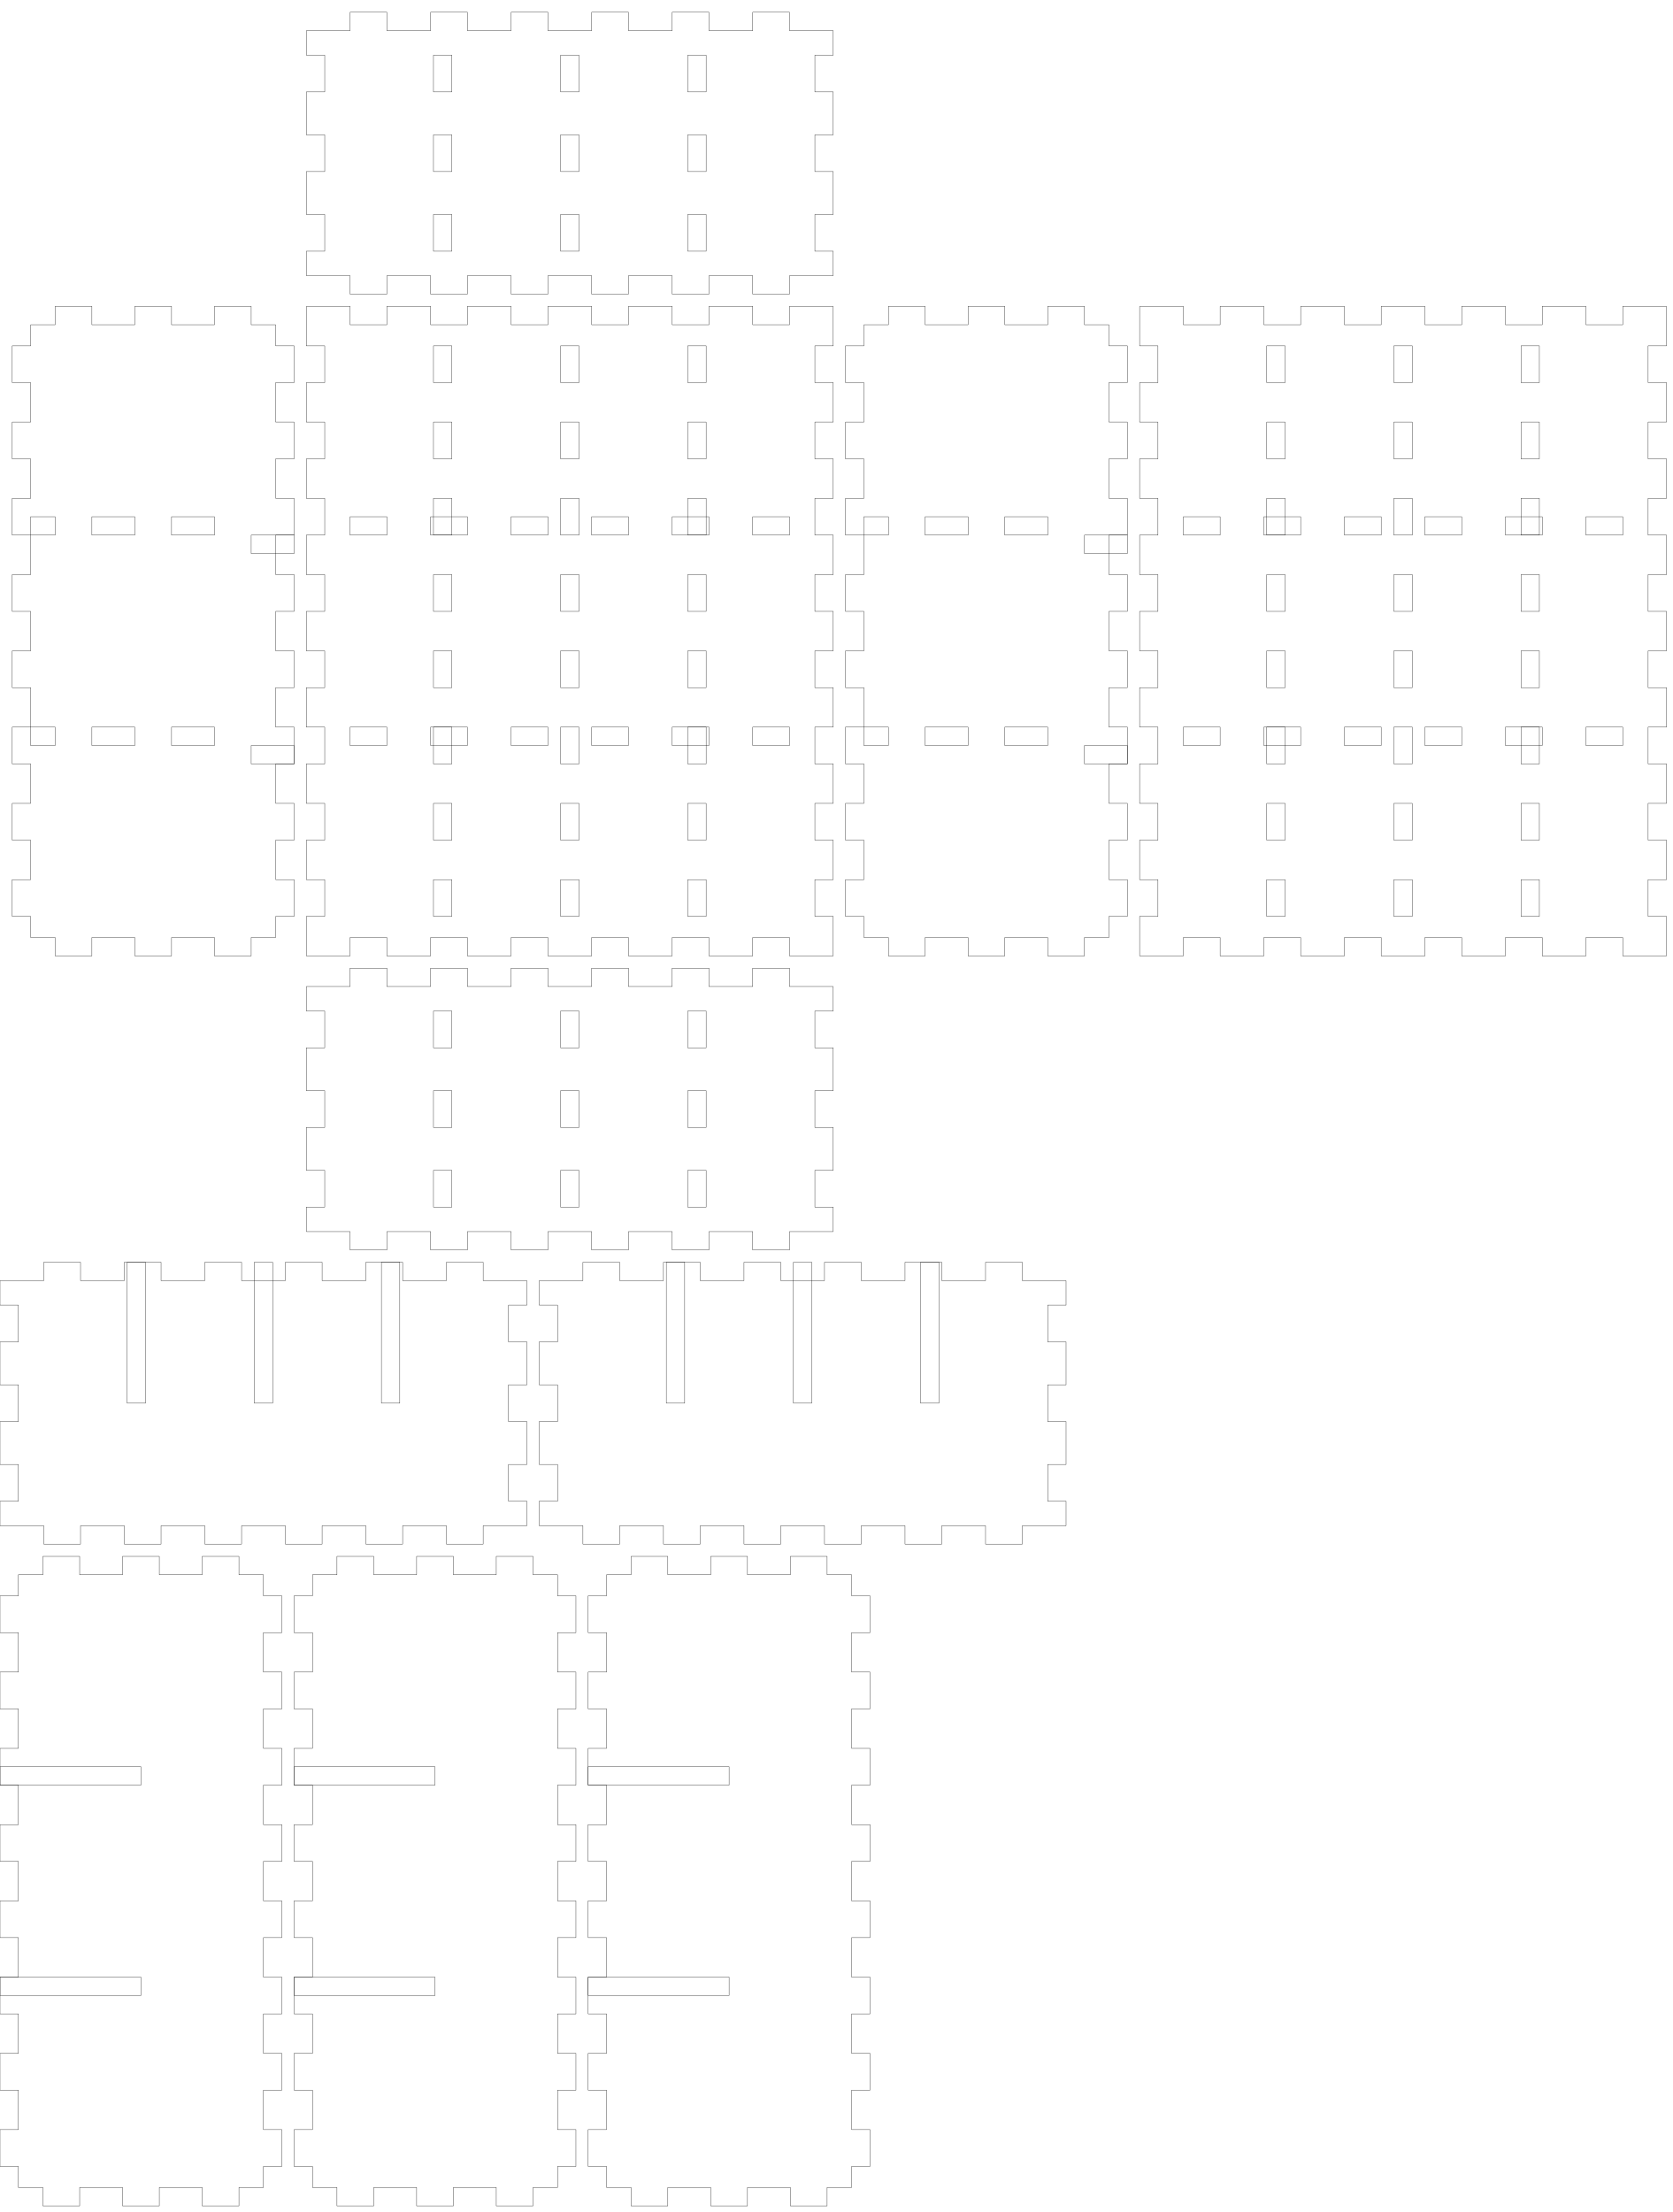
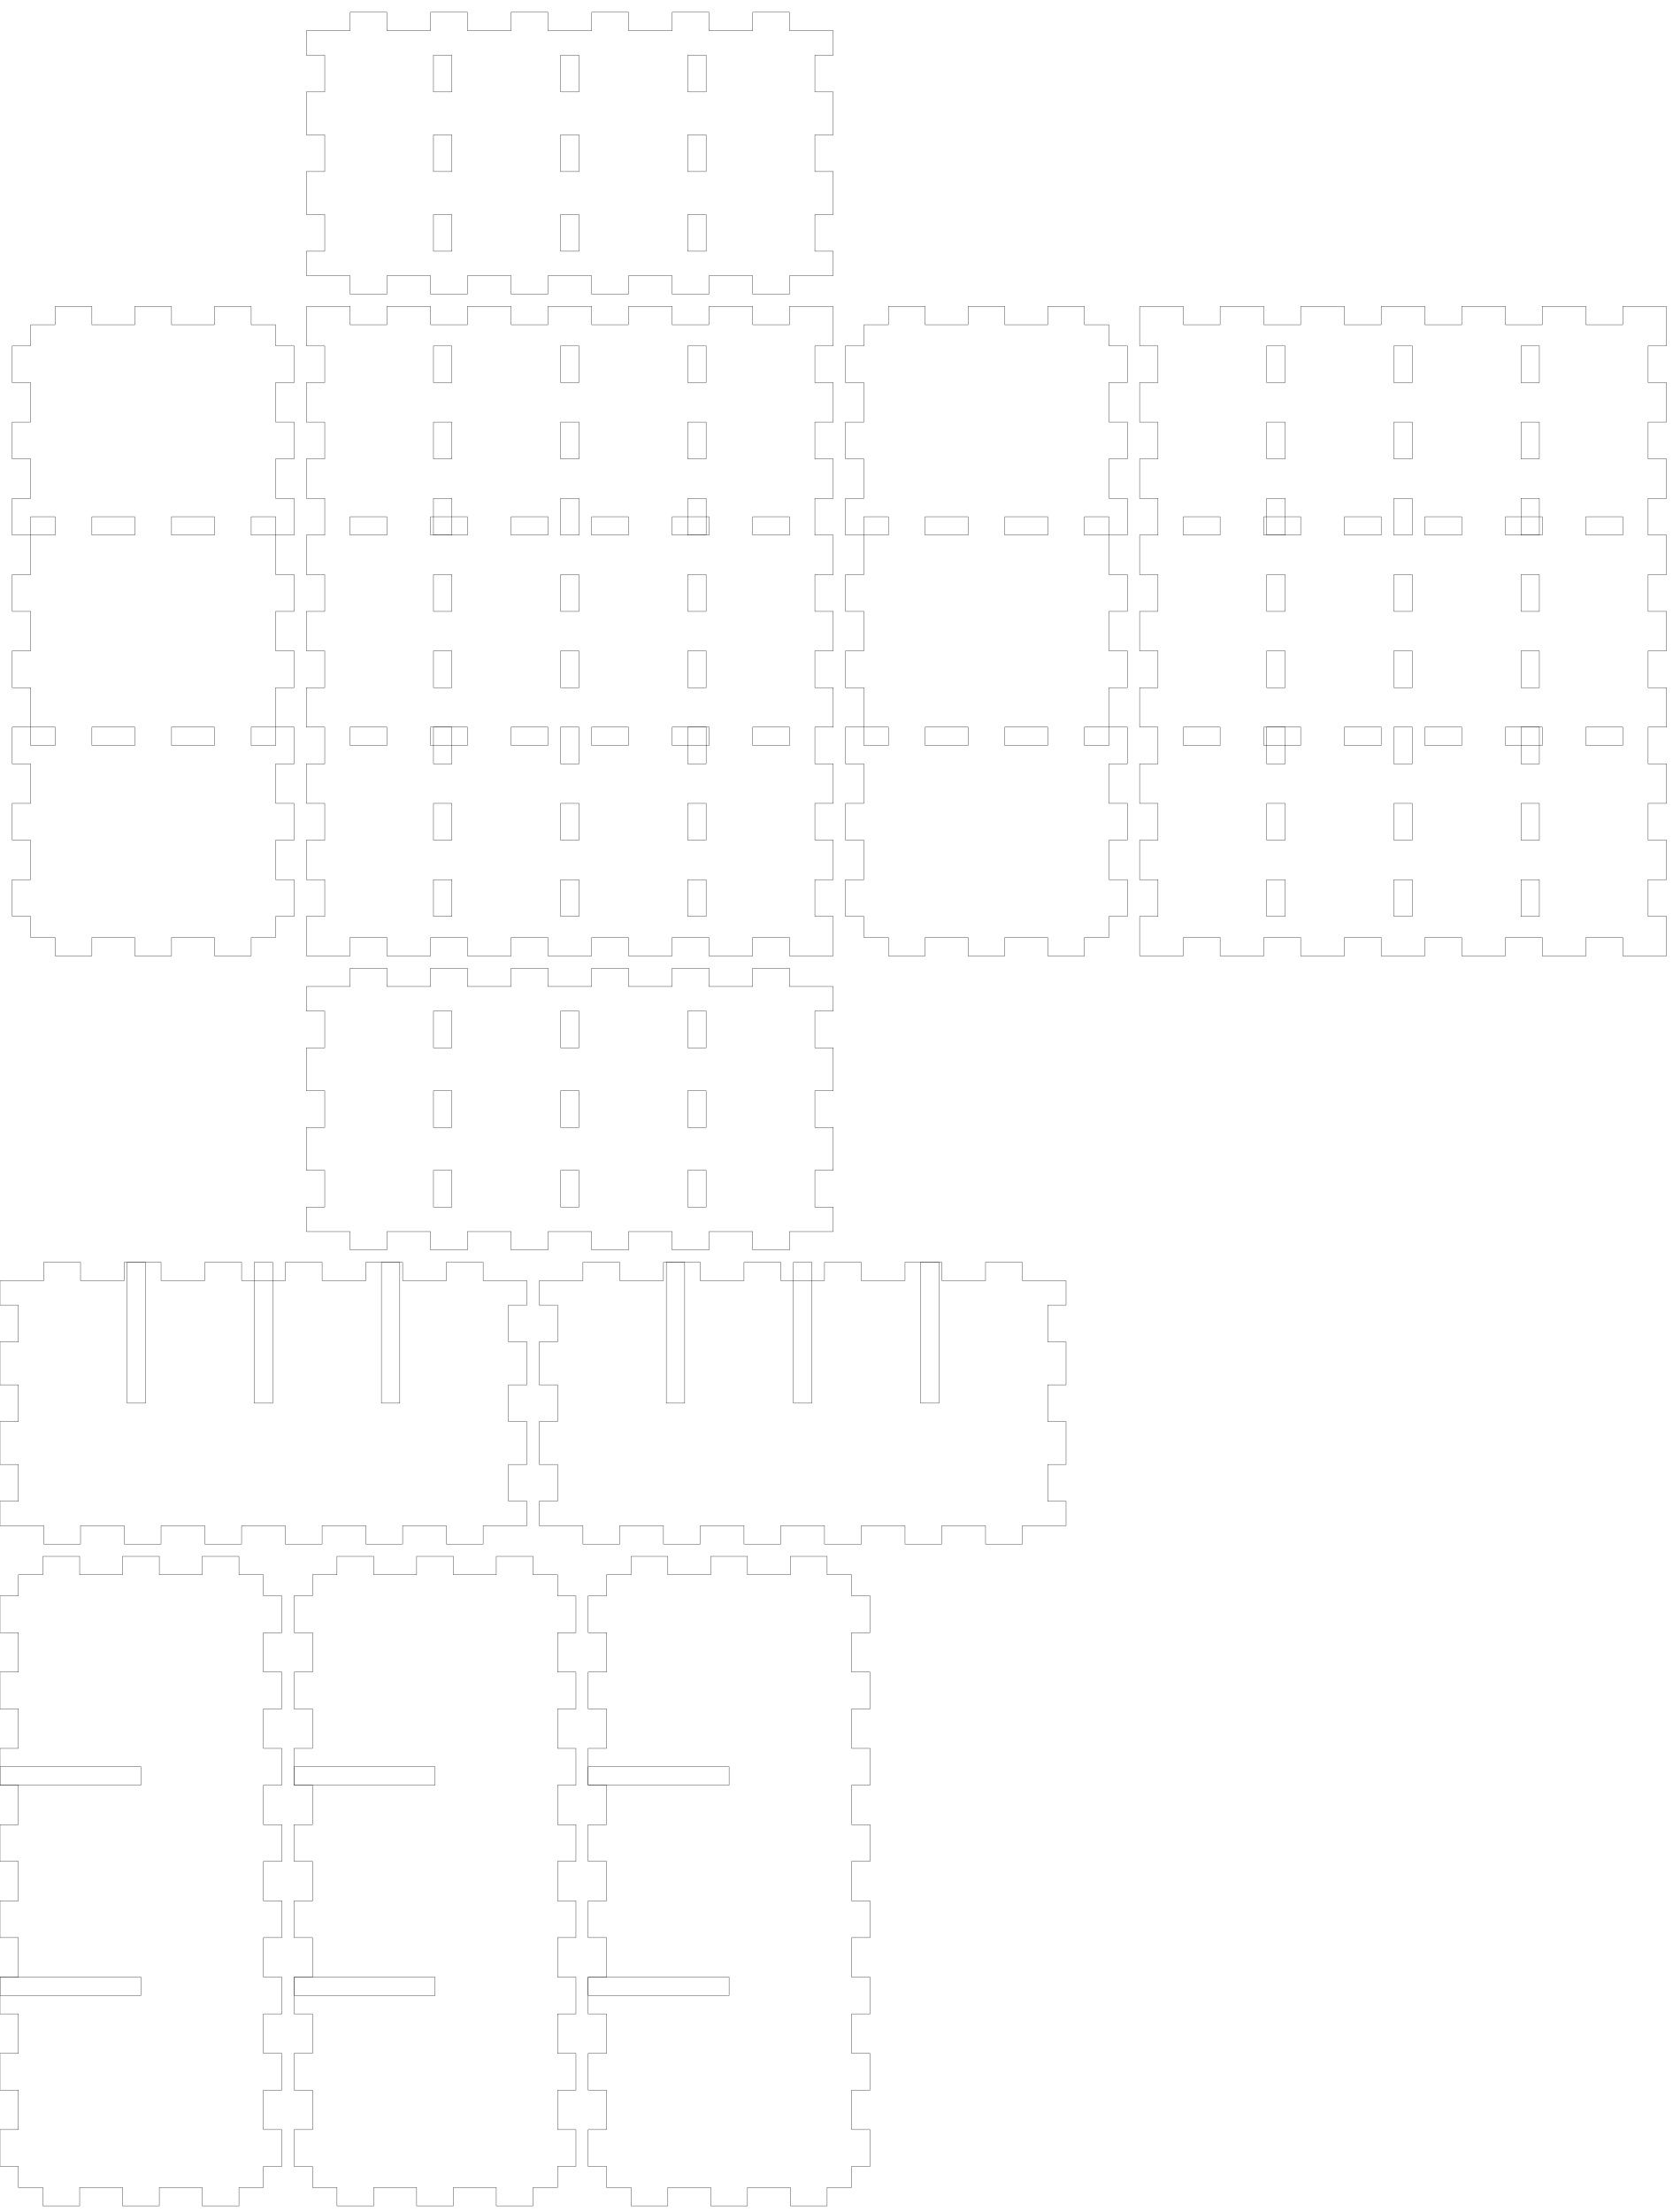
<svg xmlns="http://www.w3.org/2000/svg" width="273mm" height="361mm" viewBox="0 0 273 361" version="1.1" id="svg5">
  <defs id="defs2" />
  <g id="layer1">
    <g id="piece_001">
      <path id="side_001" style="fill:none;stroke:#000000;stroke-width:0.051" d="m 50 161 l 7.143 0 l 0 -3 l 6 0 l 0 3 l 7.143 0 l 0 -3 l 6 0 l 0 3 l 7.143 0 l 0 -3 l 6 0 l 0 3 l 7.143 0 l 0 -3 l 6 0 l 0 3 l 7.143 0 l 0 -3 l 6 0 l 0 3 l 7.143 0 l 0 -3 l 6 0 l 0 3 l 7.143 0" />
      <path id="side_002" style="fill:none;stroke:#000000;stroke-width:0.051" d="m 136 161 l 0 4 l -3 0 l 0 6 l 3 0 l 0 7 l -3 0 l 0 6 l 3 0 l 0 7 l -3 0 l 0 6 l 3 0 l 0 4" />
      <path id="hole_001" style="fill:none;stroke:#000000;stroke-width:0.051" d="m 112.25 165 l 0 6 l 3 0 l 0 -6 l -3 0 z" />
      <path id="hole_002" style="fill:none;stroke:#000000;stroke-width:0.051" d="m 91.5 165 l 0 6 l 3 0 l 0 -6 l -3 0 z" />
      <path id="hole_003" style="fill:none;stroke:#000000;stroke-width:0.051" d="m 70.75 165 l 0 6 l 3 0 l 0 -6 l -3 0 z" />
      <path id="hole_004" style="fill:none;stroke:#000000;stroke-width:0.051" d="m 112.25 178 l 0 6 l 3 0 l 0 -6 l -3 0 z" />
      <path id="hole_005" style="fill:none;stroke:#000000;stroke-width:0.051" d="m 91.5 178 l 0 6 l 3 0 l 0 -6 l -3 0 z" />
      <path id="hole_006" style="fill:none;stroke:#000000;stroke-width:0.051" d="m 70.75 178 l 0 6 l 3 0 l 0 -6 l -3 0 z" />
      <path id="hole_007" style="fill:none;stroke:#000000;stroke-width:0.051" d="m 112.25 191 l 0 6 l 3 0 l 0 -6 l -3 0 z" />
      <path id="hole_008" style="fill:none;stroke:#000000;stroke-width:0.051" d="m 91.5 191 l 0 6 l 3 0 l 0 -6 l -3 0 z" />
      <path id="hole_009" style="fill:none;stroke:#000000;stroke-width:0.051" d="m 70.75 191 l 0 6 l 3 0 l 0 -6 l -3 0 z" />
      <path id="side_003" style="fill:none;stroke:#000000;stroke-width:0.051" d="m 136 201 l -7.143 0 l 0 3 l -6 0 l 0 -3 l -7.143 0 l 0 3 l -6 0 l 0 -3 l -7.143 0 l 0 3 l -6 0 l 0 -3 l -7.143 0 l 0 3 l -6 0 l 0 -3 l -7.143 0 l 0 3 l -6 0 l 0 -3 l -7.143 0 l 0 3 l -6 0 l 0 -3 l -7.143 0" />
      <path id="side_004" style="fill:none;stroke:#000000;stroke-width:0.051" d="m 50 201 l 0 -4 l 3 0 l 0 -6 l -3 0 l 0 -7 l 3 0 l 0 -6 l -3 0 l 0 -7 l 3 0 l 0 -6 l -3 0 l 0 -4" />
    </g>
    <g id="xdivider_001">
      <path id="side_005" style="fill:none;stroke:#000000;stroke-width:0.051" d="m 0 209 l 7.143 0 l 0 -3 l 6 0 l 0 3 l 7.143 0 l 0 -3 l 6 0 l 0 3 l 7.143 0 l 0 -3 l 6 0 l 0 3 l 7.143 0 l 0 -3 l 6 0 l 0 3 l 7.143 0 l 0 -3 l 6 0 l 0 3 l 7.143 0 l 0 -3 l 6 0 l 0 3 l 7.143 0" />
      <path id="side_006" style="fill:none;stroke:#000000;stroke-width:0.051" d="m 86 209 l 0 4 l -3 0 l 0 6 l 3 0 l 0 7 l -3 0 l 0 6 l 3 0 l 0 7 l -3 0 l 0 6 l 3 0 l 0 4" />
      <path id="slot_001" style="fill:none;stroke:#000000;stroke-width:0.051" d="m 62.25 206 l 0 23 l 3 0 l 0 -23 l -3 0 z" />
      <path id="slot_002" style="fill:none;stroke:#000000;stroke-width:0.051" d="m 41.5 206 l 0 23 l 3 0 l 0 -23 l -3 0 z" />
      <path id="slot_003" style="fill:none;stroke:#000000;stroke-width:0.051" d="m 20.75 206 l 0 23 l 3 0 l 0 -23 l -3 0 z" />
      <path id="side_007" style="fill:none;stroke:#000000;stroke-width:0.051" d="m 86 249 l -7.143 0 l 0 3 l -6 0 l 0 -3 l -7.143 0 l 0 3 l -6 0 l 0 -3 l -7.143 0 l 0 3 l -6 0 l 0 -3 l -7.143 0 l 0 3 l -6 0 l 0 -3 l -7.143 0 l 0 3 l -6 0 l 0 -3 l -7.143 0 l 0 3 l -6 0 l 0 -3 l -7.143 0" />
      <path id="side_008" style="fill:none;stroke:#000000;stroke-width:0.051" d="m 0 249 l 0 -4 l 3 0 l 0 -6 l -3 0 l 0 -7 l 3 0 l 0 -6 l -3 0 l 0 -7 l 3 0 l 0 -6 l -3 0 l 0 -4" />
    </g>
    <g id="xdivider_002">
      <path id="side_009" style="fill:none;stroke:#000000;stroke-width:0.051" d="m 88 209 l 7.143 0 l 0 -3 l 6 0 l 0 3 l 7.143 0 l 0 -3 l 6 0 l 0 3 l 7.143 0 l 0 -3 l 6 0 l 0 3 l 7.142 0 l 0 -3 l 6 0 l 0 3 l 7.143 0 l 0 -3 l 6 0 l 0 3 l 7.143 0 l 0 -3 l 6 0 l 0 3 l 7.143 0" />
      <path id="side_010" style="fill:none;stroke:#000000;stroke-width:0.051" d="m 174 209 l 0 4 l -3 0 l 0 6 l 3 0 l 0 7 l -3 0 l 0 6 l 3 0 l 0 7 l -3 0 l 0 6 l 3 0 l 0 4" />
      <path id="slot_004" style="fill:none;stroke:#000000;stroke-width:0.051" d="m 150.25 206 l 0 23 l 3 0 l 0 -23 l -3 0 z" />
      <path id="slot_005" style="fill:none;stroke:#000000;stroke-width:0.051" d="m 129.5 206 l 0 23 l 3 0 l 0 -23 l -3 0 z" />
      <path id="slot_006" style="fill:none;stroke:#000000;stroke-width:0.051" d="m 108.75 206 l 0 23 l 3 0 l 0 -23 l -3 0 z" />
      <path id="side_011" style="fill:none;stroke:#000000;stroke-width:0.051" d="m 174 249 l -7.143 0 l 0 3 l -6 0 l 0 -3 l -7.143 0 l 0 3 l -6 0 l 0 -3 l -7.143 0 l 0 3 l -6 0 l 0 -3 l -7.142 0 l 0 3 l -6 0 l 0 -3 l -7.143 0 l 0 3 l -6 0 l 0 -3 l -7.143 0 l 0 3 l -6 0 l 0 -3 l -7.143 0" />
      <path id="side_012" style="fill:none;stroke:#000000;stroke-width:0.051" d="m 88 249 l 0 -4 l 3 0 l 0 -6 l -3 0 l 0 -7 l 3 0 l 0 -6 l -3 0 l 0 -7 l 3 0 l 0 -6 l -3 0 l 0 -4" />
    </g>
    <g id="piece_002">
      <path id="side_013" style="fill:none;stroke:#000000;stroke-width:0.051" d="m 5 53 l 4 0 l 0 -3 l 6 0 l 0 3 l 7 0 l 0 -3 l 6 0 l 0 3 l 7 0 l 0 -3 l 6 0 l 0 3 l 4 0" />
      <path id="hole_010" style="fill:none;stroke:#000000;stroke-width:0.051" d="m 5 87.333 l 4 0 l 0 -3 l -4 0 l 0 3 z" />
      <path id="hole_011" style="fill:none;stroke:#000000;stroke-width:0.051" d="m 5 121.667 l 4 0 l 0 -3 l -4 0 l 0 3 z" />
      <path id="hole_012" style="fill:none;stroke:#000000;stroke-width:0.051" d="m 15 87.333 l 7 0 l 0 -3 l -7 0 l 0 3 z" />
      <path id="hole_013" style="fill:none;stroke:#000000;stroke-width:0.051" d="m 15 121.667 l 7 0 l 0 -3 l -7 0 l 0 3 z" />
      <path id="hole_014" style="fill:none;stroke:#000000;stroke-width:0.051" d="m 28 87.333 l 7 0 l 0 -3 l -7 0 l 0 3 z" />
      <path id="hole_015" style="fill:none;stroke:#000000;stroke-width:0.051" d="m 28 121.667 l 7 0 l 0 -3 l -7 0 l 0 3 z" />
-       <path id="hole_016" style="fill:none;stroke:#000000;stroke-width:0.051" d="m 41 87.333 l 7 0 l 0 3 l -7 0 l 0 -3 z" />
-       <path id="hole_017" style="fill:none;stroke:#000000;stroke-width:0.051" d="m 41 121.667 l 7 0 l 0 3 l -7 0 l 0 -3 z" />
+       <path id="hole_016" style="fill:none;stroke:#000000;stroke-width:0.051" d="m 41 87.333 l 4 0 l 0 -3 l -4 0 l 0 3 z" />
+       <path id="hole_017" style="fill:none;stroke:#000000;stroke-width:0.051" d="m 41 121.667 l 4 0 l 0 -3 l -4 0 l 0 3 z" />
      <path id="side_014" style="fill:none;stroke:#000000;stroke-width:0.051" d="m 45 53 l 0 3.444 l 3 0 l 0 6 l -3 0 l 0 6.444 l 3 0 l 0 6 l -3 0 l 0 6.444 l 3 0 l 0 6 l -3 0 l 0 6.444 l 3 0 l 0 6 l -3 0 l 0 6.444 l 3 0 l 0 6 l -3 0 l 0 6.445 l 3 0 l 0 6 l -3 0 l 0 6.444 l 3 0 l 0 6 l -3 0 l 0 6.445 l 3 0 l 0 6 l -3 0 l 0 3.444" />
      <path id="side_015" style="fill:none;stroke:#000000;stroke-width:0.051" d="m 45 153 l -4 0 l 0 3 l -6 0 l 0 -3 l -7 0 l 0 3 l -6 0 l 0 -3 l -7 0 l 0 3 l -6 0 l 0 -3 l -4 0" />
      <path id="side_016" style="fill:none;stroke:#000000;stroke-width:0.051" d="m 5 153 l 0 -3.444 l -3 0 l 0 -6 l 3 0 l 0 -6.445 l -3 0 l 0 -6 l 3 0 l 0 -6.444 l -3 0 l 0 -6 l 3 0 l 0 -6.445 l -3 0 l 0 -6 l 3 0 l 0 -6.444 l -3 0 l 0 -6 l 3 0 l 0 -6.444 l -3 0 l 0 -6 l 3 0 l 0 -6.444 l -3 0 l 0 -6 l 3 0 l 0 -6.444 l -3 0 l 0 -6 l 3 0 l 0 -3.444" />
    </g>
    <g id="ydivider_001">
      <path id="side_017" style="fill:none;stroke:#000000;stroke-width:0.051" d="m 3 257 l 4 0 l 0 -3 l 6 0 l 0 3 l 7 0 l 0 -3 l 6 0 l 0 3 l 7 0 l 0 -3 l 6 0 l 0 3 l 4 0" />
      <path id="slot_007" style="fill:none;stroke:#000000;stroke-width:0.051" d="m 0 288.333 l 23 0 l 0 3 l -23 0 l 0 -3 z" />
      <path id="slot_008" style="fill:none;stroke:#000000;stroke-width:0.051" d="m 0 322.667 l 23 0 l 0 3 l -23 0 l 0 -3 z" />
      <path id="side_018" style="fill:none;stroke:#000000;stroke-width:0.051" d="m 43 257 l 0 3.444 l 3 0 l 0 6 l -3 0 l 0 6.445 l 3 0 l 0 6 l -3 0 l 0 6.444 l 3 0 l 0 6 l -3 0 l 0 6.445 l 3 0 l 0 6 l -3 0 l 0 6.444 l 3 0 l 0 6 l -3 0 l 0 6.445 l 3 0 l 0 6 l -3 0 l 0 6.444 l 3 0 l 0 6 l -3 0 l 0 6.445 l 3 0 l 0 6 l -3 0 l 0 3.444" />
      <path id="side_019" style="fill:none;stroke:#000000;stroke-width:0.051" d="m 43 357 l -4 0 l 0 3 l -6 0 l 0 -3 l -7 0 l 0 3 l -6 0 l 0 -3 l -7 0 l 0 3 l -6 0 l 0 -3 l -4 0" />
      <path id="side_020" style="fill:none;stroke:#000000;stroke-width:0.051" d="m 3 357 l 0 -3.444 l -3 0 l 0 -6 l 3 0 l 0 -6.445 l -3 0 l 0 -6 l 3 0 l 0 -6.444 l -3 0 l 0 -6 l 3 0 l 0 -6.445 l -3 0 l 0 -6 l 3 0 l 0 -6.444 l -3 0 l 0 -6 l 3 0 l 0 -6.445 l -3 0 l 0 -6 l 3 0 l 0 -6.444 l -3 0 l 0 -6 l 3 0 l 0 -6.445 l -3 0 l 0 -6 l 3 0 l 0 -3.444" />
    </g>
    <g id="ydivider_002">
      <path id="side_021" style="fill:none;stroke:#000000;stroke-width:0.051" d="m 51 257 l 4 0 l 0 -3 l 6 0 l 0 3 l 7 0 l 0 -3 l 6 0 l 0 3 l 7 0 l 0 -3 l 6 0 l 0 3 l 4 0" />
      <path id="slot_009" style="fill:none;stroke:#000000;stroke-width:0.051" d="m 48 288.333 l 23 0 l 0 3 l -23 0 l 0 -3 z" />
      <path id="slot_010" style="fill:none;stroke:#000000;stroke-width:0.051" d="m 48 322.667 l 23 0 l 0 3 l -23 0 l 0 -3 z" />
      <path id="side_022" style="fill:none;stroke:#000000;stroke-width:0.051" d="m 91 257 l 0 3.444 l 3 0 l 0 6 l -3 0 l 0 6.445 l 3 0 l 0 6 l -3 0 l 0 6.444 l 3 0 l 0 6 l -3 0 l 0 6.445 l 3 0 l 0 6 l -3 0 l 0 6.444 l 3 0 l 0 6 l -3 0 l 0 6.445 l 3 0 l 0 6 l -3 0 l 0 6.444 l 3 0 l 0 6 l -3 0 l 0 6.445 l 3 0 l 0 6 l -3 0 l 0 3.444" />
      <path id="side_023" style="fill:none;stroke:#000000;stroke-width:0.051" d="m 91 357 l -4 0 l 0 3 l -6 0 l 0 -3 l -7 0 l 0 3 l -6 0 l 0 -3 l -7 0 l 0 3 l -6 0 l 0 -3 l -4 0" />
      <path id="side_024" style="fill:none;stroke:#000000;stroke-width:0.051" d="m 51 357 l 0 -3.444 l -3 0 l 0 -6 l 3 0 l 0 -6.445 l -3 0 l 0 -6 l 3 0 l 0 -6.444 l -3 0 l 0 -6 l 3 0 l 0 -6.445 l -3 0 l 0 -6 l 3 0 l 0 -6.444 l -3 0 l 0 -6 l 3 0 l 0 -6.445 l -3 0 l 0 -6 l 3 0 l 0 -6.444 l -3 0 l 0 -6 l 3 0 l 0 -6.445 l -3 0 l 0 -6 l 3 0 l 0 -3.444" />
    </g>
    <g id="ydivider_003">
      <path id="side_025" style="fill:none;stroke:#000000;stroke-width:0.051" d="m 99 257 l 4 0 l 0 -3 l 6 0 l 0 3 l 7 0 l 0 -3 l 6 0 l 0 3 l 7 0 l 0 -3 l 6 0 l 0 3 l 4 0" />
      <path id="slot_011" style="fill:none;stroke:#000000;stroke-width:0.051" d="m 96 288.333 l 23 0 l 0 3 l -23 0 l 0 -3 z" />
      <path id="slot_012" style="fill:none;stroke:#000000;stroke-width:0.051" d="m 96 322.667 l 23 0 l 0 3 l -23 0 l 0 -3 z" />
      <path id="side_026" style="fill:none;stroke:#000000;stroke-width:0.051" d="m 139 257 l 0 3.444 l 3 0 l 0 6 l -3 0 l 0 6.445 l 3 0 l 0 6 l -3 0 l 0 6.444 l 3 0 l 0 6 l -3 0 l 0 6.445 l 3 0 l 0 6 l -3 0 l 0 6.444 l 3 0 l 0 6 l -3 0 l 0 6.445 l 3 0 l 0 6 l -3 0 l 0 6.444 l 3 0 l 0 6 l -3 0 l 0 6.445 l 3 0 l 0 6 l -3 0 l 0 3.444" />
      <path id="side_027" style="fill:none;stroke:#000000;stroke-width:0.051" d="m 139 357 l -4 0 l 0 3 l -6 0 l 0 -3 l -7 0 l 0 3 l -6 0 l 0 -3 l -7 0 l 0 3 l -6 0 l 0 -3 l -4 0" />
      <path id="side_028" style="fill:none;stroke:#000000;stroke-width:0.051" d="m 99 357 l 0 -3.444 l -3 0 l 0 -6 l 3 0 l 0 -6.445 l -3 0 l 0 -6 l 3 0 l 0 -6.444 l -3 0 l 0 -6 l 3 0 l 0 -6.445 l -3 0 l 0 -6 l 3 0 l 0 -6.444 l -3 0 l 0 -6 l 3 0 l 0 -6.445 l -3 0 l 0 -6 l 3 0 l 0 -6.444 l -3 0 l 0 -6 l 3 0 l 0 -6.445 l -3 0 l 0 -6 l 3 0 l 0 -3.444" />
    </g>
    <g id="piece_003">
      <path id="side_029" style="fill:none;stroke:#000000;stroke-width:0.051" d="m 50 50 l 7.143 0 l 0 3 l 6 0 l 0 -3 l 7.143 0 l 0 3 l 6 0 l 0 -3 l 7.143 0 l 0 3 l 6 0 l 0 -3 l 7.143 0 l 0 3 l 6 0 l 0 -3 l 7.143 0 l 0 3 l 6 0 l 0 -3 l 7.143 0 l 0 3 l 6 0 l 0 -3 l 7.143 0" />
      <path id="hole_018" style="fill:none;stroke:#000000;stroke-width:0.051" d="m 57.143 87.333 l 6 0 l 0 -3 l -6 0 l 0 3 z" />
      <path id="hole_019" style="fill:none;stroke:#000000;stroke-width:0.051" d="m 57.143 121.667 l 6 0 l 0 -3 l -6 0 l 0 3 z" />
      <path id="hole_020" style="fill:none;stroke:#000000;stroke-width:0.051" d="m 70.286 87.333 l 6 0 l 0 -3 l -6 0 l 0 3 z" />
      <path id="hole_021" style="fill:none;stroke:#000000;stroke-width:0.051" d="m 70.286 121.667 l 6 0 l 0 -3 l -6 0 l 0 3 z" />
      <path id="hole_022" style="fill:none;stroke:#000000;stroke-width:0.051" d="m 83.429 87.333 l 6 0 l 0 -3 l -6 0 l 0 3 z" />
      <path id="hole_023" style="fill:none;stroke:#000000;stroke-width:0.051" d="m 83.429 121.667 l 6 0 l 0 -3 l -6 0 l 0 3 z" />
      <path id="hole_024" style="fill:none;stroke:#000000;stroke-width:0.051" d="m 96.571 87.333 l 6 0 l 0 -3 l -6 0 l 0 3 z" />
      <path id="hole_025" style="fill:none;stroke:#000000;stroke-width:0.051" d="m 96.571 121.667 l 6 0 l 0 -3 l -6 0 l 0 3 z" />
      <path id="hole_026" style="fill:none;stroke:#000000;stroke-width:0.051" d="m 109.714 87.333 l 6 0 l 0 -3 l -6 0 l 0 3 z" />
      <path id="hole_027" style="fill:none;stroke:#000000;stroke-width:0.051" d="m 109.714 121.667 l 6 0 l 0 -3 l -6 0 l 0 3 z" />
      <path id="hole_028" style="fill:none;stroke:#000000;stroke-width:0.051" d="m 122.857 87.333 l 6 0 l 0 -3 l -6 0 l 0 3 z" />
      <path id="hole_029" style="fill:none;stroke:#000000;stroke-width:0.051" d="m 122.857 121.667 l 6 0 l 0 -3 l -6 0 l 0 3 z" />
      <path id="side_030" style="fill:none;stroke:#000000;stroke-width:0.051" d="m 136 50 l 0 6.444 l -3 0 l 0 6 l 3 0 l 0 6.444 l -3 0 l 0 6 l 3 0 l 0 6.444 l -3 0 l 0 6 l 3 0 l 0 6.444 l -3 0 l 0 6 l 3 0 l 0 6.444 l -3 0 l 0 6 l 3 0 l 0 6.445 l -3 0 l 0 6 l 3 0 l 0 6.444 l -3 0 l 0 6 l 3 0 l 0 6.445 l -3 0 l 0 6 l 3 0 l 0 6.444" />
      <path id="hole_030" style="fill:none;stroke:#000000;stroke-width:0.051" d="m 112.25 56.444 l 0 6 l 3 0 l 0 -6 l -3 0 z" />
      <path id="hole_031" style="fill:none;stroke:#000000;stroke-width:0.051" d="m 91.5 56.444 l 0 6 l 3 0 l 0 -6 l -3 0 z" />
      <path id="hole_032" style="fill:none;stroke:#000000;stroke-width:0.051" d="m 70.75 56.444 l 0 6 l 3 0 l 0 -6 l -3 0 z" />
      <path id="hole_033" style="fill:none;stroke:#000000;stroke-width:0.051" d="m 112.25 68.889 l 0 6 l 3 0 l 0 -6 l -3 0 z" />
      <path id="hole_034" style="fill:none;stroke:#000000;stroke-width:0.051" d="m 91.5 68.889 l 0 6 l 3 0 l 0 -6 l -3 0 z" />
      <path id="hole_035" style="fill:none;stroke:#000000;stroke-width:0.051" d="m 70.75 68.889 l 0 6 l 3 0 l 0 -6 l -3 0 z" />
      <path id="hole_036" style="fill:none;stroke:#000000;stroke-width:0.051" d="m 112.25 81.333 l 0 6 l 3 0 l 0 -6 l -3 0 z" />
      <path id="hole_037" style="fill:none;stroke:#000000;stroke-width:0.051" d="m 91.5 81.333 l 0 6 l 3 0 l 0 -6 l -3 0 z" />
      <path id="hole_038" style="fill:none;stroke:#000000;stroke-width:0.051" d="m 70.75 81.333 l 0 6 l 3 0 l 0 -6 l -3 0 z" />
      <path id="hole_039" style="fill:none;stroke:#000000;stroke-width:0.051" d="m 112.25 93.778 l 0 6 l 3 0 l 0 -6 l -3 0 z" />
      <path id="hole_040" style="fill:none;stroke:#000000;stroke-width:0.051" d="m 91.5 93.778 l 0 6 l 3 0 l 0 -6 l -3 0 z" />
      <path id="hole_041" style="fill:none;stroke:#000000;stroke-width:0.051" d="m 70.75 93.778 l 0 6 l 3 0 l 0 -6 l -3 0 z" />
      <path id="hole_042" style="fill:none;stroke:#000000;stroke-width:0.051" d="m 112.25 106.222 l 0 6 l 3 0 l 0 -6 l -3 0 z" />
      <path id="hole_043" style="fill:none;stroke:#000000;stroke-width:0.051" d="m 91.5 106.222 l 0 6 l 3 0 l 0 -6 l -3 0 z" />
      <path id="hole_044" style="fill:none;stroke:#000000;stroke-width:0.051" d="m 70.75 106.222 l 0 6 l 3 0 l 0 -6 l -3 0 z" />
      <path id="hole_045" style="fill:none;stroke:#000000;stroke-width:0.051" d="m 112.25 118.667 l 0 6 l 3 0 l 0 -6 l -3 0 z" />
      <path id="hole_046" style="fill:none;stroke:#000000;stroke-width:0.051" d="m 91.5 118.667 l 0 6 l 3 0 l 0 -6 l -3 0 z" />
      <path id="hole_047" style="fill:none;stroke:#000000;stroke-width:0.051" d="m 70.75 118.667 l 0 6 l 3 0 l 0 -6 l -3 0 z" />
      <path id="hole_048" style="fill:none;stroke:#000000;stroke-width:0.051" d="m 112.25 131.111 l 0 6 l 3 0 l 0 -6 l -3 0 z" />
      <path id="hole_049" style="fill:none;stroke:#000000;stroke-width:0.051" d="m 91.5 131.111 l 0 6 l 3 0 l 0 -6 l -3 0 z" />
      <path id="hole_050" style="fill:none;stroke:#000000;stroke-width:0.051" d="m 70.75 131.111 l 0 6 l 3 0 l 0 -6 l -3 0 z" />
      <path id="hole_051" style="fill:none;stroke:#000000;stroke-width:0.051" d="m 112.25 143.556 l 0 6 l 3 0 l 0 -6 l -3 0 z" />
      <path id="hole_052" style="fill:none;stroke:#000000;stroke-width:0.051" d="m 91.5 143.556 l 0 6 l 3 0 l 0 -6 l -3 0 z" />
      <path id="hole_053" style="fill:none;stroke:#000000;stroke-width:0.051" d="m 70.75 143.556 l 0 6 l 3 0 l 0 -6 l -3 0 z" />
      <path id="side_031" style="fill:none;stroke:#000000;stroke-width:0.051" d="m 136 156 l -7.143 0 l 0 -3 l -6 0 l 0 3 l -7.143 0 l 0 -3 l -6 0 l 0 3 l -7.143 0 l 0 -3 l -6 0 l 0 3 l -7.143 0 l 0 -3 l -6 0 l 0 3 l -7.143 0 l 0 -3 l -6 0 l 0 3 l -7.143 0 l 0 -3 l -6 0 l 0 3 l -7.143 0" />
      <path id="side_032" style="fill:none;stroke:#000000;stroke-width:0.051" d="m 50 156 l 0 -6.444 l 3 0 l 0 -6 l -3 0 l 0 -6.445 l 3 0 l 0 -6 l -3 0 l 0 -6.444 l 3 0 l 0 -6 l -3 0 l 0 -6.445 l 3 0 l 0 -6 l -3 0 l 0 -6.444 l 3 0 l 0 -6 l -3 0 l 0 -6.444 l 3 0 l 0 -6 l -3 0 l 0 -6.444 l 3 0 l 0 -6 l -3 0 l 0 -6.444 l 3 0 l 0 -6 l -3 0 l 0 -6.444" />
    </g>
    <g id="piece_004">
      <path id="side_033" style="fill:none;stroke:#000000;stroke-width:0.051" d="m 141 53 l 4 0 l 0 -3 l 6 0 l 0 3 l 7 0 l 0 -3 l 6 0 l 0 3 l 7 0 l 0 -3 l 6 0 l 0 3 l 4 0" />
      <path id="hole_054" style="fill:none;stroke:#000000;stroke-width:0.051" d="m 141 87.333 l 4 0 l 0 -3 l -4 0 l 0 3 z" />
      <path id="hole_055" style="fill:none;stroke:#000000;stroke-width:0.051" d="m 141 121.667 l 4 0 l 0 -3 l -4 0 l 0 3 z" />
      <path id="hole_056" style="fill:none;stroke:#000000;stroke-width:0.051" d="m 151 87.333 l 7 0 l 0 -3 l -7 0 l 0 3 z" />
      <path id="hole_057" style="fill:none;stroke:#000000;stroke-width:0.051" d="m 151 121.667 l 7 0 l 0 -3 l -7 0 l 0 3 z" />
      <path id="hole_058" style="fill:none;stroke:#000000;stroke-width:0.051" d="m 164 87.333 l 7 0 l 0 -3 l -7 0 l 0 3 z" />
      <path id="hole_059" style="fill:none;stroke:#000000;stroke-width:0.051" d="m 164 121.667 l 7 0 l 0 -3 l -7 0 l 0 3 z" />
-       <path id="hole_060" style="fill:none;stroke:#000000;stroke-width:0.051" d="m 177 87.333 l 7 0 l 0 3 l -7 0 l 0 -3 z" />
-       <path id="hole_061" style="fill:none;stroke:#000000;stroke-width:0.051" d="m 177 121.667 l 7 0 l 0 3 l -7 0 l 0 -3 z" />
+       <path id="hole_060" style="fill:none;stroke:#000000;stroke-width:0.051" d="m 177 87.333 l 4 0 l 0 -3 l -4 0 l 0 3 z" />
+       <path id="hole_061" style="fill:none;stroke:#000000;stroke-width:0.051" d="m 177 121.667 l 4 0 l 0 -3 l -4 0 l 0 3 z" />
      <path id="side_034" style="fill:none;stroke:#000000;stroke-width:0.051" d="m 181 53 l 0 3.444 l 3 0 l 0 6 l -3 0 l 0 6.444 l 3 0 l 0 6 l -3 0 l 0 6.444 l 3 0 l 0 6 l -3 0 l 0 6.444 l 3 0 l 0 6 l -3 0 l 0 6.444 l 3 0 l 0 6 l -3 0 l 0 6.445 l 3 0 l 0 6 l -3 0 l 0 6.444 l 3 0 l 0 6 l -3 0 l 0 6.445 l 3 0 l 0 6 l -3 0 l 0 3.444" />
      <path id="side_035" style="fill:none;stroke:#000000;stroke-width:0.051" d="m 181 153 l -4 0 l 0 3 l -6 0 l 0 -3 l -7 0 l 0 3 l -6 0 l 0 -3 l -7 0 l 0 3 l -6 0 l 0 -3 l -4 0" />
      <path id="side_036" style="fill:none;stroke:#000000;stroke-width:0.051" d="m 141 153 l 0 -3.444 l -3 0 l 0 -6 l 3 0 l 0 -6.445 l -3 0 l 0 -6 l 3 0 l 0 -6.444 l -3 0 l 0 -6 l 3 0 l 0 -6.445 l -3 0 l 0 -6 l 3 0 l 0 -6.444 l -3 0 l 0 -6 l 3 0 l 0 -6.444 l -3 0 l 0 -6 l 3 0 l 0 -6.444 l -3 0 l 0 -6 l 3 0 l 0 -6.444 l -3 0 l 0 -6 l 3 0 l 0 -3.444" />
    </g>
    <g id="piece_005">
      <path id="side_037" style="fill:none;stroke:#000000;stroke-width:0.051" d="m 186 50 l 7.143 0 l 0 3 l 6 0 l 0 -3 l 7.143 0 l 0 3 l 6 0 l 0 -3 l 7.143 0 l 0 3 l 6 0 l 0 -3 l 7.142 0 l 0 3 l 6 0 l 0 -3 l 7.143 0 l 0 3 l 6 0 l 0 -3 l 7.143 0 l 0 3 l 6 0 l 0 -3 l 7.143 0" />
      <path id="hole_062" style="fill:none;stroke:#000000;stroke-width:0.051" d="m 193.143 87.333 l 6 0 l 0 -3 l -6 0 l 0 3 z" />
      <path id="hole_063" style="fill:none;stroke:#000000;stroke-width:0.051" d="m 193.143 121.667 l 6 0 l 0 -3 l -6 0 l 0 3 z" />
      <path id="hole_064" style="fill:none;stroke:#000000;stroke-width:0.051" d="m 206.286 87.333 l 6 0 l 0 -3 l -6 0 l 0 3 z" />
      <path id="hole_065" style="fill:none;stroke:#000000;stroke-width:0.051" d="m 206.286 121.667 l 6 0 l 0 -3 l -6 0 l 0 3 z" />
      <path id="hole_066" style="fill:none;stroke:#000000;stroke-width:0.051" d="m 219.429 87.333 l 6 0 l 0 -3 l -6 0 l 0 3 z" />
      <path id="hole_067" style="fill:none;stroke:#000000;stroke-width:0.051" d="m 219.429 121.667 l 6 0 l 0 -3 l -6 0 l 0 3 z" />
      <path id="hole_068" style="fill:none;stroke:#000000;stroke-width:0.051" d="m 232.571 87.333 l 6 0 l 0 -3 l -6 0 l 0 3 z" />
      <path id="hole_069" style="fill:none;stroke:#000000;stroke-width:0.051" d="m 232.571 121.667 l 6 0 l 0 -3 l -6 0 l 0 3 z" />
      <path id="hole_070" style="fill:none;stroke:#000000;stroke-width:0.051" d="m 245.714 87.333 l 6 0 l 0 -3 l -6 0 l 0 3 z" />
      <path id="hole_071" style="fill:none;stroke:#000000;stroke-width:0.051" d="m 245.714 121.667 l 6 0 l 0 -3 l -6 0 l 0 3 z" />
      <path id="hole_072" style="fill:none;stroke:#000000;stroke-width:0.051" d="m 258.857 87.333 l 6 0 l 0 -3 l -6 0 l 0 3 z" />
      <path id="hole_073" style="fill:none;stroke:#000000;stroke-width:0.051" d="m 258.857 121.667 l 6 0 l 0 -3 l -6 0 l 0 3 z" />
      <path id="side_038" style="fill:none;stroke:#000000;stroke-width:0.051" d="m 272 50 l 0 6.444 l -3 0 l 0 6 l 3 0 l 0 6.444 l -3 0 l 0 6 l 3 0 l 0 6.444 l -3 0 l 0 6 l 3 0 l 0 6.444 l -3 0 l 0 6 l 3 0 l 0 6.444 l -3 0 l 0 6 l 3 0 l 0 6.445 l -3 0 l 0 6 l 3 0 l 0 6.444 l -3 0 l 0 6 l 3 0 l 0 6.445 l -3 0 l 0 6 l 3 0 l 0 6.444" />
      <path id="hole_074" style="fill:none;stroke:#000000;stroke-width:0.051" d="m 248.25 56.444 l 0 6 l 3 0 l 0 -6 l -3 0 z" />
      <path id="hole_075" style="fill:none;stroke:#000000;stroke-width:0.051" d="m 227.5 56.444 l 0 6 l 3 0 l 0 -6 l -3 0 z" />
      <path id="hole_076" style="fill:none;stroke:#000000;stroke-width:0.051" d="m 206.75 56.444 l 0 6 l 3 0 l 0 -6 l -3 0 z" />
      <path id="hole_077" style="fill:none;stroke:#000000;stroke-width:0.051" d="m 248.25 68.889 l 0 6 l 3 0 l 0 -6 l -3 0 z" />
      <path id="hole_078" style="fill:none;stroke:#000000;stroke-width:0.051" d="m 227.5 68.889 l 0 6 l 3 0 l 0 -6 l -3 0 z" />
      <path id="hole_079" style="fill:none;stroke:#000000;stroke-width:0.051" d="m 206.75 68.889 l 0 6 l 3 0 l 0 -6 l -3 0 z" />
      <path id="hole_080" style="fill:none;stroke:#000000;stroke-width:0.051" d="m 248.25 81.333 l 0 6 l 3 0 l 0 -6 l -3 0 z" />
      <path id="hole_081" style="fill:none;stroke:#000000;stroke-width:0.051" d="m 227.5 81.333 l 0 6 l 3 0 l 0 -6 l -3 0 z" />
      <path id="hole_082" style="fill:none;stroke:#000000;stroke-width:0.051" d="m 206.75 81.333 l 0 6 l 3 0 l 0 -6 l -3 0 z" />
      <path id="hole_083" style="fill:none;stroke:#000000;stroke-width:0.051" d="m 248.25 93.778 l 0 6 l 3 0 l 0 -6 l -3 0 z" />
      <path id="hole_084" style="fill:none;stroke:#000000;stroke-width:0.051" d="m 227.5 93.778 l 0 6 l 3 0 l 0 -6 l -3 0 z" />
      <path id="hole_085" style="fill:none;stroke:#000000;stroke-width:0.051" d="m 206.75 93.778 l 0 6 l 3 0 l 0 -6 l -3 0 z" />
      <path id="hole_086" style="fill:none;stroke:#000000;stroke-width:0.051" d="m 248.25 106.222 l 0 6 l 3 0 l 0 -6 l -3 0 z" />
      <path id="hole_087" style="fill:none;stroke:#000000;stroke-width:0.051" d="m 227.5 106.222 l 0 6 l 3 0 l 0 -6 l -3 0 z" />
      <path id="hole_088" style="fill:none;stroke:#000000;stroke-width:0.051" d="m 206.75 106.222 l 0 6 l 3 0 l 0 -6 l -3 0 z" />
      <path id="hole_089" style="fill:none;stroke:#000000;stroke-width:0.051" d="m 248.25 118.667 l 0 6 l 3 0 l 0 -6 l -3 0 z" />
      <path id="hole_090" style="fill:none;stroke:#000000;stroke-width:0.051" d="m 227.5 118.667 l 0 6 l 3 0 l 0 -6 l -3 0 z" />
      <path id="hole_091" style="fill:none;stroke:#000000;stroke-width:0.051" d="m 206.75 118.667 l 0 6 l 3 0 l 0 -6 l -3 0 z" />
      <path id="hole_092" style="fill:none;stroke:#000000;stroke-width:0.051" d="m 248.25 131.111 l 0 6 l 3 0 l 0 -6 l -3 0 z" />
      <path id="hole_093" style="fill:none;stroke:#000000;stroke-width:0.051" d="m 227.5 131.111 l 0 6 l 3 0 l 0 -6 l -3 0 z" />
      <path id="hole_094" style="fill:none;stroke:#000000;stroke-width:0.051" d="m 206.75 131.111 l 0 6 l 3 0 l 0 -6 l -3 0 z" />
      <path id="hole_095" style="fill:none;stroke:#000000;stroke-width:0.051" d="m 248.25 143.556 l 0 6 l 3 0 l 0 -6 l -3 0 z" />
      <path id="hole_096" style="fill:none;stroke:#000000;stroke-width:0.051" d="m 227.5 143.556 l 0 6 l 3 0 l 0 -6 l -3 0 z" />
      <path id="hole_097" style="fill:none;stroke:#000000;stroke-width:0.051" d="m 206.75 143.556 l 0 6 l 3 0 l 0 -6 l -3 0 z" />
      <path id="side_039" style="fill:none;stroke:#000000;stroke-width:0.051" d="m 272 156 l -7.143 0 l 0 -3 l -6 0 l 0 3 l -7.143 0 l 0 -3 l -6 0 l 0 3 l -7.143 0 l 0 -3 l -6 0 l 0 3 l -7.142 0 l 0 -3 l -6 0 l 0 3 l -7.143 0 l 0 -3 l -6 0 l 0 3 l -7.143 0 l 0 -3 l -6 0 l 0 3 l -7.143 0" />
      <path id="side_040" style="fill:none;stroke:#000000;stroke-width:0.051" d="m 186 156 l 0 -6.444 l 3 0 l 0 -6 l -3 0 l 0 -6.445 l 3 0 l 0 -6 l -3 0 l 0 -6.444 l 3 0 l 0 -6 l -3 0 l 0 -6.445 l 3 0 l 0 -6 l -3 0 l 0 -6.444 l 3 0 l 0 -6 l -3 0 l 0 -6.444 l 3 0 l 0 -6 l -3 0 l 0 -6.444 l 3 0 l 0 -6 l -3 0 l 0 -6.444 l 3 0 l 0 -6 l -3 0 l 0 -6.444" />
    </g>
    <g id="piece_006">
      <path id="side_041" style="fill:none;stroke:#000000;stroke-width:0.051" d="m 50 5 l 7.143 0 l 0 -3 l 6 0 l 0 3 l 7.143 0 l 0 -3 l 6 0 l 0 3 l 7.143 0 l 0 -3 l 6 0 l 0 3 l 7.143 0 l 0 -3 l 6 0 l 0 3 l 7.143 0 l 0 -3 l 6 0 l 0 3 l 7.143 0 l 0 -3 l 6 0 l 0 3 l 7.143 0" />
      <path id="side_042" style="fill:none;stroke:#000000;stroke-width:0.051" d="m 136 5 l 0 4 l -3 0 l 0 6 l 3 0 l 0 7 l -3 0 l 0 6 l 3 0 l 0 7 l -3 0 l 0 6 l 3 0 l 0 4" />
      <path id="hole_098" style="fill:none;stroke:#000000;stroke-width:0.051" d="m 112.25 9 l 0 6 l 3 0 l 0 -6 l -3 0 z" />
      <path id="hole_099" style="fill:none;stroke:#000000;stroke-width:0.051" d="m 91.5 9 l 0 6 l 3 0 l 0 -6 l -3 0 z" />
      <path id="hole_100" style="fill:none;stroke:#000000;stroke-width:0.051" d="m 70.75 9 l 0 6 l 3 0 l 0 -6 l -3 0 z" />
      <path id="hole_101" style="fill:none;stroke:#000000;stroke-width:0.051" d="m 112.25 22 l 0 6 l 3 0 l 0 -6 l -3 0 z" />
      <path id="hole_102" style="fill:none;stroke:#000000;stroke-width:0.051" d="m 91.5 22 l 0 6 l 3 0 l 0 -6 l -3 0 z" />
      <path id="hole_103" style="fill:none;stroke:#000000;stroke-width:0.051" d="m 70.75 22 l 0 6 l 3 0 l 0 -6 l -3 0 z" />
      <path id="hole_104" style="fill:none;stroke:#000000;stroke-width:0.051" d="m 112.25 35 l 0 6 l 3 0 l 0 -6 l -3 0 z" />
      <path id="hole_105" style="fill:none;stroke:#000000;stroke-width:0.051" d="m 91.5 35 l 0 6 l 3 0 l 0 -6 l -3 0 z" />
      <path id="hole_106" style="fill:none;stroke:#000000;stroke-width:0.051" d="m 70.75 35 l 0 6 l 3 0 l 0 -6 l -3 0 z" />
      <path id="side_043" style="fill:none;stroke:#000000;stroke-width:0.051" d="m 136 45 l -7.143 0 l 0 3 l -6 0 l 0 -3 l -7.143 0 l 0 3 l -6 0 l 0 -3 l -7.143 0 l 0 3 l -6 0 l 0 -3 l -7.143 0 l 0 3 l -6 0 l 0 -3 l -7.143 0 l 0 3 l -6 0 l 0 -3 l -7.143 0 l 0 3 l -6 0 l 0 -3 l -7.143 0" />
      <path id="side_044" style="fill:none;stroke:#000000;stroke-width:0.051" d="m 50 45 l 0 -4 l 3 0 l 0 -6 l -3 0 l 0 -7 l 3 0 l 0 -6 l -3 0 l 0 -7 l 3 0 l 0 -6 l -3 0 l 0 -4" />
    </g>
  </g>
</svg>
